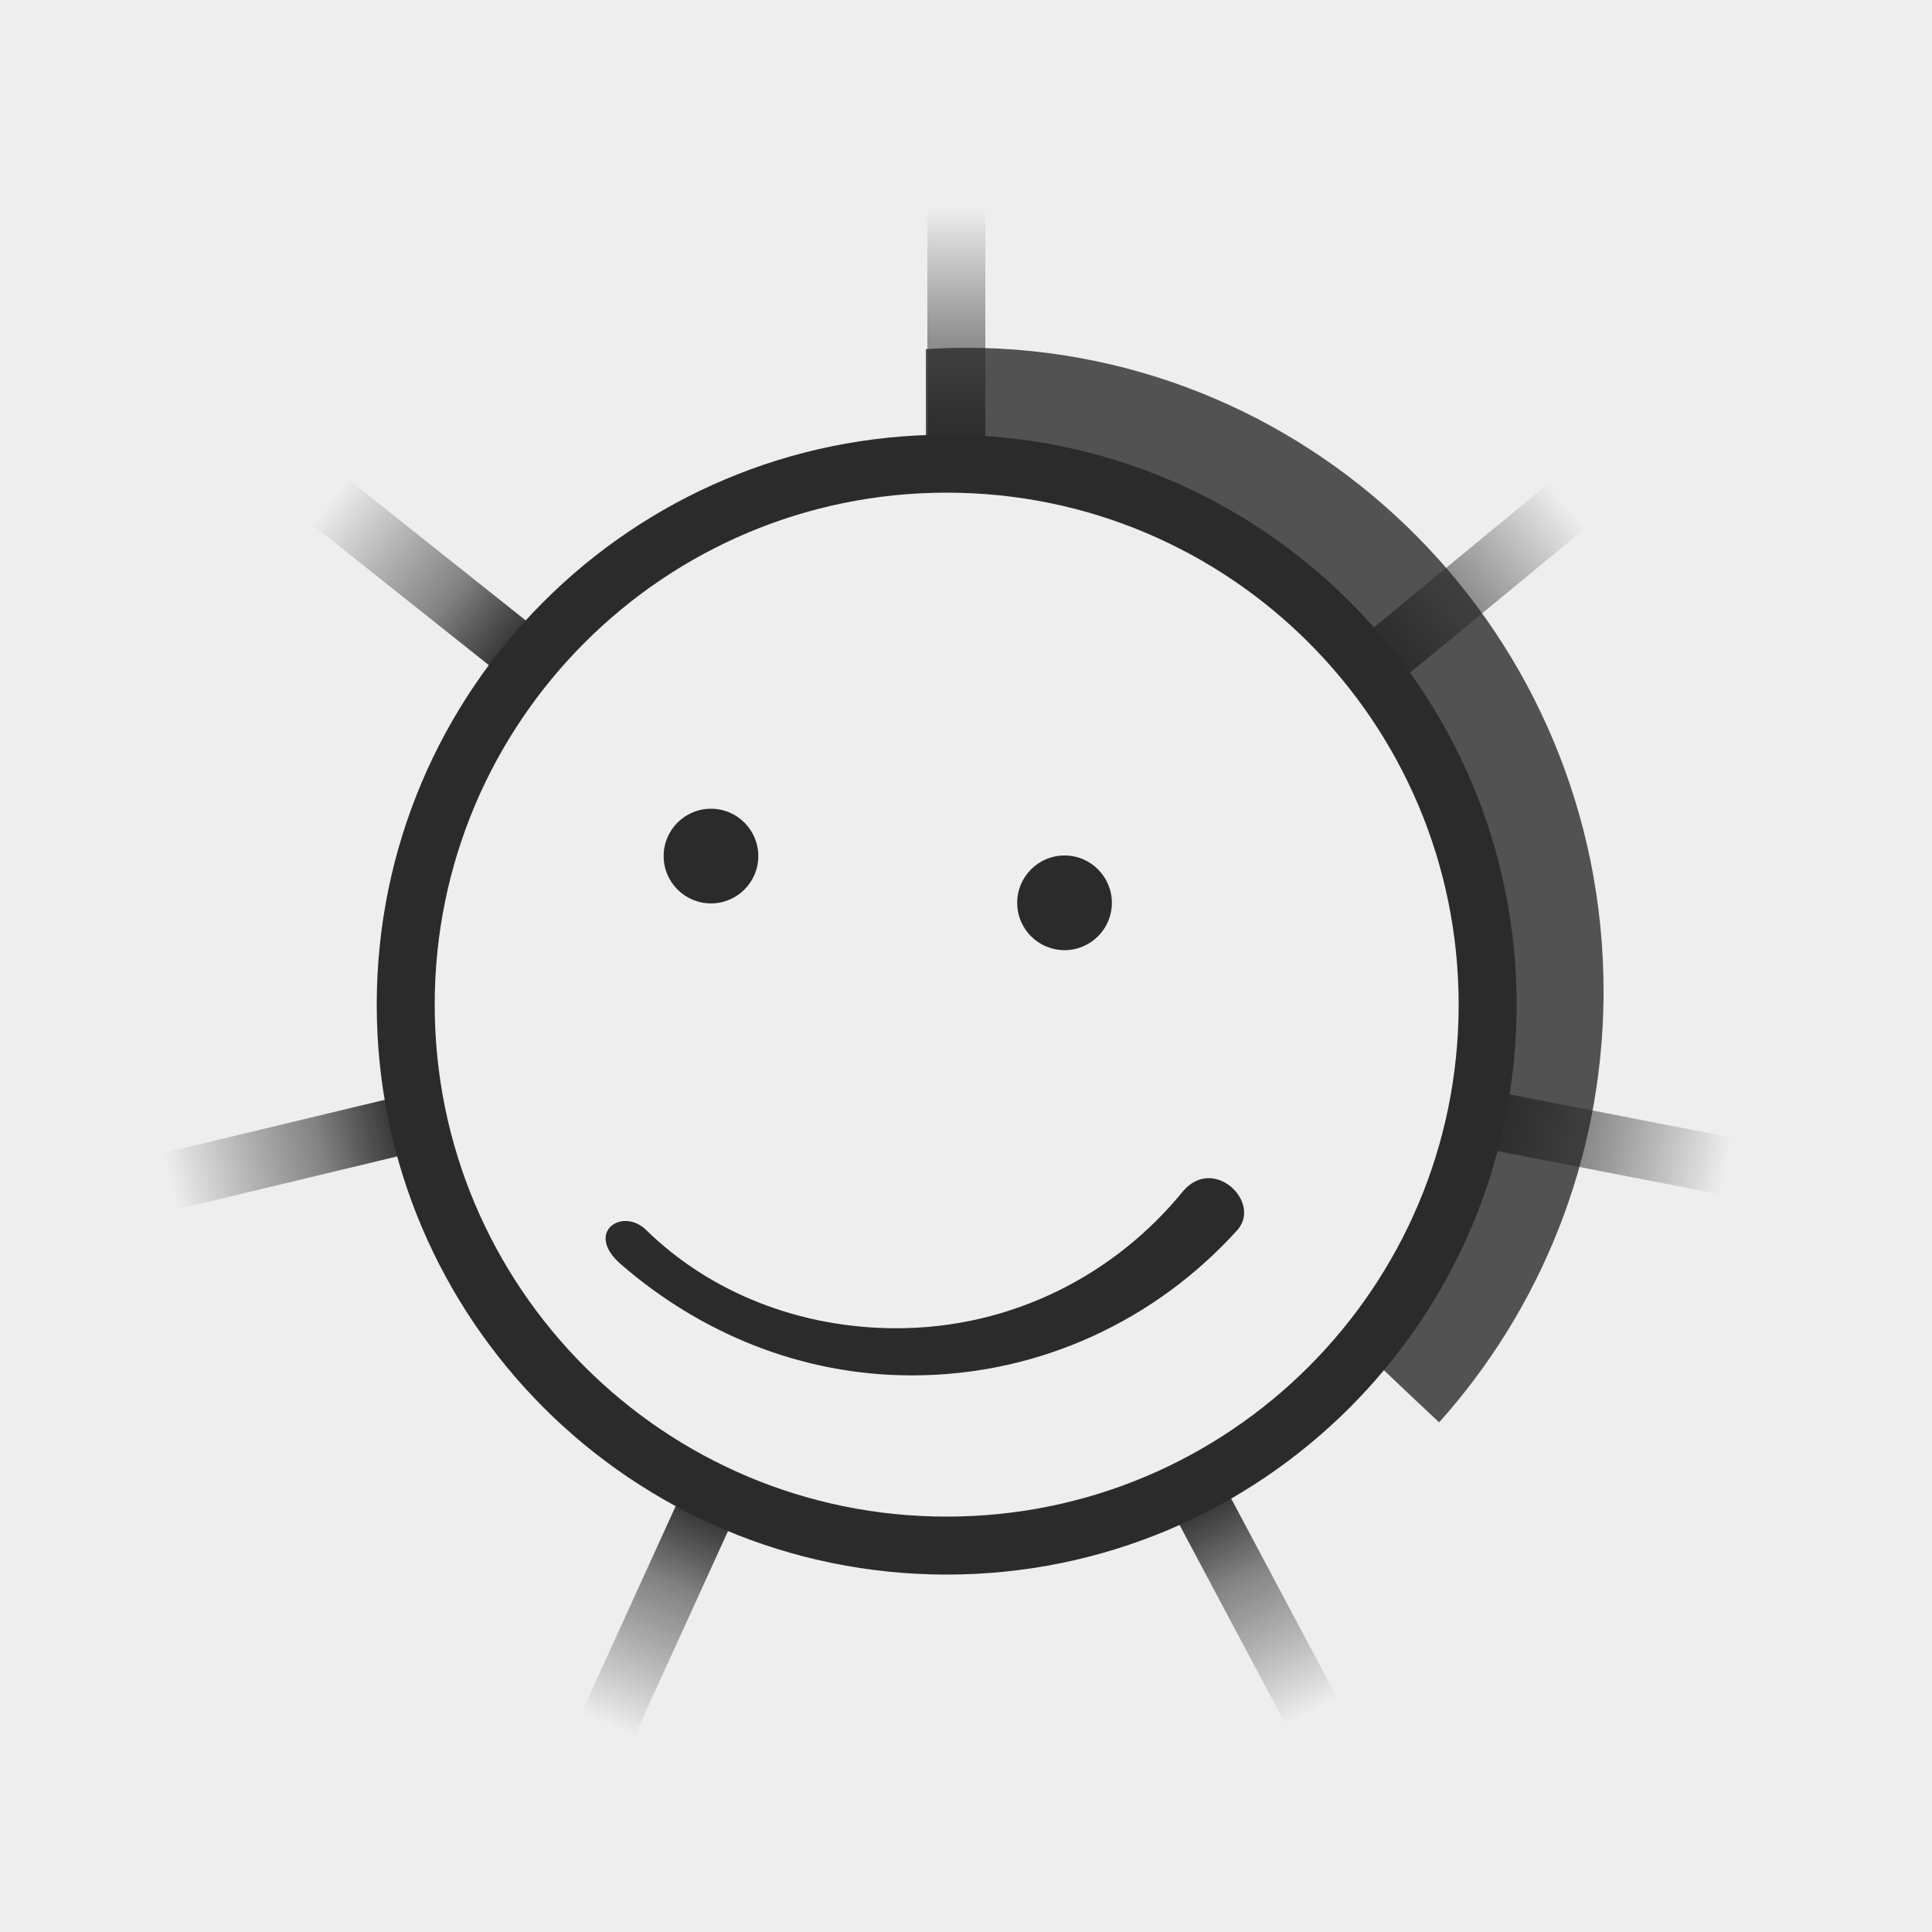
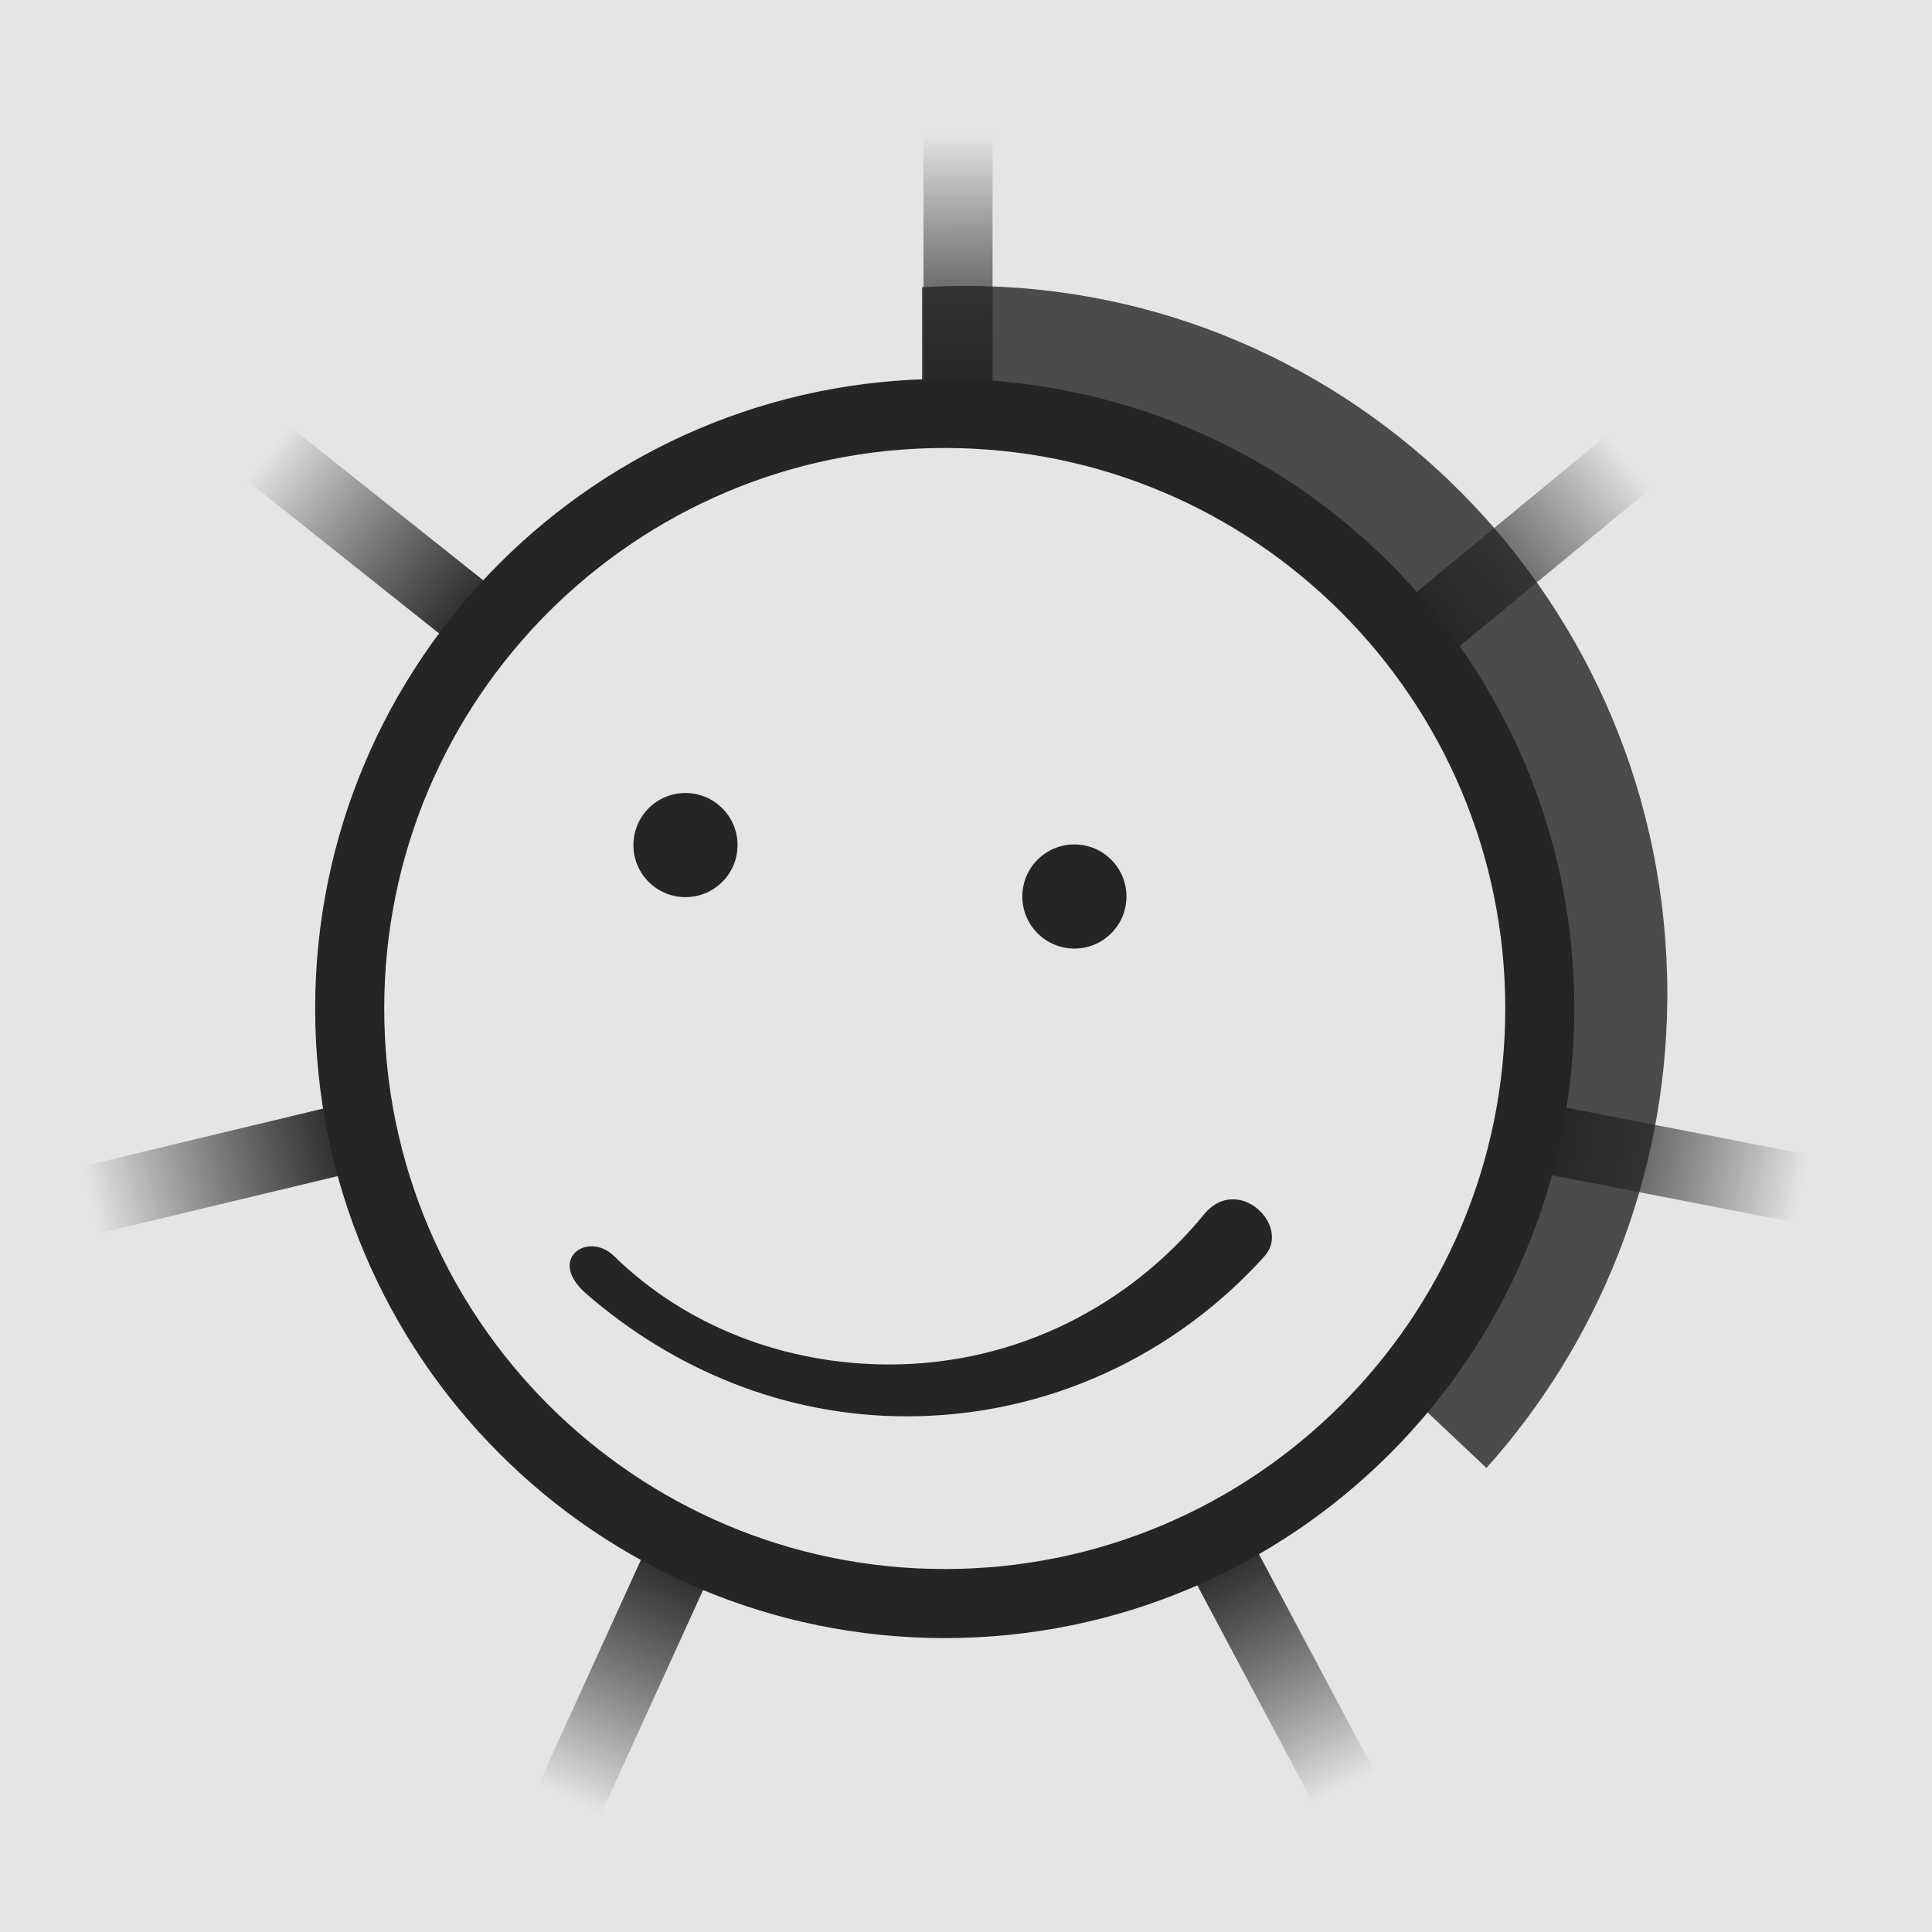
<svg xmlns="http://www.w3.org/2000/svg" version="1.1" width="100" height="100" xml:space="preserve" id="logo">
  <defs>
-     <linearGradient id="logo-tickgradient-rectangle2" x1="0.5" y1="-42" x2="0.5" y2="-28.5" gradientUnits="userSpaceOnUse">
+     <linearGradient id="logo-tickgradient-rectangle3" x1="0.62" y1="-42" x2="0.63" y2="-28.5" gradientUnits="userSpaceOnUse">
      <stop offset="0.06" stop-color="rgb(0, 0, 0)" stop-opacity="0" />
-       <stop offset="0.65" stop-color="rgb(22, 22, 22)" stop-opacity="0.5" />
-       <stop offset="1" stop-color="rgb(43, 43, 43)" stop-opacity="1" />
+       <stop offset="1" stop-color="rgb(37, 37, 37)" stop-opacity="1" />
    </linearGradient>
-     <linearGradient id="logo-tickgradient-rectangle3" x1="0.5" y1="-42" x2="0.5" y2="-28.5" gradientUnits="userSpaceOnUse">
+     <linearGradient id="logo-tickgradient-rectangle4" x1="0.62" y1="-42" x2="0.63" y2="-28.5" gradientUnits="userSpaceOnUse">
      <stop offset="0.06" stop-color="rgb(0, 0, 0)" stop-opacity="0" />
-       <stop offset="0.65" stop-color="rgb(22, 22, 22)" stop-opacity="0.5" />
-       <stop offset="1" stop-color="rgb(43, 43, 43)" stop-opacity="1" />
+       <stop offset="1" stop-color="rgb(37, 37, 37)" stop-opacity="1" />
    </linearGradient>
-     <linearGradient id="logo-tickgradient-rectangle4" x1="0.5" y1="-42" x2="0.5" y2="-28.5" gradientUnits="userSpaceOnUse">
+     <linearGradient id="logo-tickgradient-rectangle5" x1="0.62" y1="-42" x2="0.63" y2="-28.5" gradientUnits="userSpaceOnUse">
      <stop offset="0.06" stop-color="rgb(0, 0, 0)" stop-opacity="0" />
-       <stop offset="0.65" stop-color="rgb(22, 22, 22)" stop-opacity="0.5" />
-       <stop offset="1" stop-color="rgb(43, 43, 43)" stop-opacity="1" />
+       <stop offset="1" stop-color="rgb(37, 37, 37)" stop-opacity="1" />
    </linearGradient>
-     <linearGradient id="logo-tickgradient-rectangle5" x1="0.5" y1="-42" x2="0.5" y2="-28.5" gradientUnits="userSpaceOnUse">
+     <linearGradient id="logo-tickgradient-rectangle6" x1="0.62" y1="-42" x2="0.63" y2="-28.5" gradientUnits="userSpaceOnUse">
      <stop offset="0.06" stop-color="rgb(0, 0, 0)" stop-opacity="0" />
-       <stop offset="0.65" stop-color="rgb(22, 22, 22)" stop-opacity="0.5" />
-       <stop offset="1" stop-color="rgb(43, 43, 43)" stop-opacity="1" />
+       <stop offset="1" stop-color="rgb(37, 37, 37)" stop-opacity="1" />
    </linearGradient>
-     <linearGradient id="logo-tickgradient-rectangle6" x1="0.5" y1="-42" x2="0.5" y2="-28.5" gradientUnits="userSpaceOnUse">
+     <linearGradient id="logo-tickgradient-rectangle7" x1="0.62" y1="-42" x2="0.63" y2="-28.5" gradientUnits="userSpaceOnUse">
      <stop offset="0.06" stop-color="rgb(0, 0, 0)" stop-opacity="0" />
-       <stop offset="0.65" stop-color="rgb(22, 22, 22)" stop-opacity="0.5" />
-       <stop offset="1" stop-color="rgb(43, 43, 43)" stop-opacity="1" />
+       <stop offset="1" stop-color="rgb(37, 37, 37)" stop-opacity="1" />
    </linearGradient>
-     <linearGradient id="logo-tickgradient-rectangle7" x1="0.5" y1="-42" x2="0.5" y2="-28.5" gradientUnits="userSpaceOnUse">
+     <linearGradient id="logo-tickgradient-rectangle8" x1="0.62" y1="-42" x2="0.63" y2="-28.5" gradientUnits="userSpaceOnUse">
      <stop offset="0.06" stop-color="rgb(0, 0, 0)" stop-opacity="0" />
-       <stop offset="0.65" stop-color="rgb(22, 22, 22)" stop-opacity="0.5" />
-       <stop offset="1" stop-color="rgb(43, 43, 43)" stop-opacity="1" />
+       <stop offset="1" stop-color="rgb(37, 37, 37)" stop-opacity="1" />
    </linearGradient>
-     <linearGradient id="logo-tickgradient-rectangle8" x1="0.5" y1="-42" x2="0.5" y2="-28.5" gradientUnits="userSpaceOnUse">
+     <linearGradient id="logo-tickgradient-rectangle9" x1="0.62" y1="-42" x2="0.63" y2="-28.5" gradientUnits="userSpaceOnUse">
      <stop offset="0.06" stop-color="rgb(0, 0, 0)" stop-opacity="0" />
-       <stop offset="0.65" stop-color="rgb(22, 22, 22)" stop-opacity="0.5" />
-       <stop offset="1" stop-color="rgb(43, 43, 43)" stop-opacity="1" />
+       <stop offset="1" stop-color="rgb(37, 37, 37)" stop-opacity="1" />
    </linearGradient>
  </defs>
-   <rect id="logo-rectangle" stroke="none" fill="rgb(238, 238, 238)" x="0" y="0" width="100" height="100" />
-   <g id="logo-group2" transform="translate(-22.2, -20.28)">
-     <g id="logo-group" transform="">
-       <g id="logo-group3" transform="translate(71.2, 72.28) rotate(50.5)">
-         <rect id="logo-rectangle2" stroke="none" fill="url(#logo-tickgradient-rectangle2)" x="-1" y="-42" width="3" height="13.5" />
+   <g id="logo-group3" clip-path="url(#logo-rectangle2)" transform="translate(-5, -5) scale(1.1, 1.1)">
+     <clipPath id="logo-rectangle2">
+       <rect x="0" y="-100" width="100" height="100" transform="translate(0, 100)" />
+     </clipPath>
+     <rect id="logo-rectangle" stroke="none" fill="rgb(229, 229, 229)" x="0" y="0" width="100" height="100" />
+     <g id="logo-group2">
+       <g id="logo-group">
+         <g id="logo-group4" transform="translate(49, 52) rotate(50.5)">
+           <rect id="logo-rectangle3" stroke="none" fill="url(#logo-tickgradient-rectangle3)" x="-1" y="-42" width="3.25" height="13.5" />
+         </g>
+         <g id="logo-group5" transform="translate(49, 52) rotate(101)">
+           <rect id="logo-rectangle4" stroke="none" fill="url(#logo-tickgradient-rectangle4)" x="-1" y="-42" width="3.25" height="13.5" />
+         </g>
+         <g id="logo-group6" transform="translate(49, 52) rotate(152)">
+           <rect id="logo-rectangle5" stroke="none" fill="url(#logo-tickgradient-rectangle5)" x="-1" y="-42" width="3.25" height="13.5" />
+         </g>
+         <g id="logo-group7" transform="translate(49, 52) rotate(-155.5)">
+           <rect id="logo-rectangle6" stroke="none" fill="url(#logo-tickgradient-rectangle6)" x="-1" y="-42" width="3.25" height="13.5" />
+         </g>
+         <g id="logo-group8" transform="translate(49, 52) rotate(-103.5)">
+           <rect id="logo-rectangle7" stroke="none" fill="url(#logo-tickgradient-rectangle7)" x="-1" y="-42" width="3.25" height="13.5" />
+         </g>
+         <g id="logo-group9" transform="translate(49, 52) rotate(-51.5)">
+           <rect id="logo-rectangle8" stroke="none" fill="url(#logo-tickgradient-rectangle8)" x="-1" y="-42" width="3.25" height="13.5" />
+         </g>
+         <g id="logo-group10" transform="translate(49, 52)">
+           <rect id="logo-rectangle9" stroke="none" fill="url(#logo-tickgradient-rectangle9)" x="-1" y="-42" width="3.25" height="13.5" />
+         </g>
      </g>
-       <g id="logo-group4" transform="translate(71.2, 72.28) rotate(101)">
-         <rect id="logo-rectangle3" stroke="none" fill="url(#logo-tickgradient-rectangle3)" x="-1" y="-42" width="3" height="13.5" />
-       </g>
-       <g id="logo-group5" transform="translate(71.2, 72.28) rotate(152)">
-         <rect id="logo-rectangle4" stroke="none" fill="url(#logo-tickgradient-rectangle4)" x="-1" y="-42" width="3" height="13.5" />
-       </g>
-       <g id="logo-group6" transform="translate(71.2, 72.28) rotate(-155.5)">
-         <rect id="logo-rectangle5" stroke="none" fill="url(#logo-tickgradient-rectangle5)" x="-1" y="-42" width="3" height="13.5" />
-       </g>
-       <g id="logo-group7" transform="translate(71.2, 72.28) rotate(-103.5)">
-         <rect id="logo-rectangle6" stroke="none" fill="url(#logo-tickgradient-rectangle6)" x="-1" y="-42" width="3" height="13.5" />
-       </g>
-       <g id="logo-group8" transform="translate(71.2, 72.28) rotate(-51.5)">
-         <rect id="logo-rectangle7" stroke="none" fill="url(#logo-tickgradient-rectangle7)" x="-1" y="-42" width="3" height="13.5" />
-       </g>
-       <g id="logo-group9" transform="translate(71.2, 72.28)">
-         <rect id="logo-rectangle8" stroke="none" fill="url(#logo-tickgradient-rectangle8)" x="-1" y="-42" width="3" height="13.5" />
-       </g>
+       <path id="logo-hair" stroke="none" fill="rgb(37, 37, 37)" fill-opacity="0.8" d="M 83,51.3 L 83,51.61 C 82.92,60.08 79.71,67.79 74.49,73.62 73.17,72.37 71.47,70.77 71.47,70.77 75.7,65.67 78.24,59.11 78.24,51.94 78.24,35.73 65.23,22.59 49.17,22.59 48.75,22.59 48.34,22.6 47.93,22.62 47.93,22.62 47.93,19.93 47.93,18.06 48.61,18.02 49.3,18 50,18 68.23,18 83,32.91 83,51.3 Z M 83,51.3" />
+       <circle id="logo-face" stroke="rgb(37, 37, 37)" stroke-width="3.25" fill="none" cx="49" cy="52" r="28" />
+       <path id="logo-smile" stroke="none" fill="rgb(37, 37, 37)" d="M 61.24,61.64 C 57.71,65.98 52.37,68.75 46.4,68.75 41.41,68.75 36.77,66.91 33.44,63.65 32.21,62.45 30.24,63.79 32.14,65.43 36.21,68.96 41.43,71.19 47.2,71.19 53.88,71.19 59.89,68.28 64.07,63.63 65.29,62.2 62.81,59.81 61.24,61.64 Z M 61.24,61.64" />
+       <circle id="logo-eyeright" stroke="none" fill="rgb(37, 37, 37)" cx="55.1" cy="46.73" r="2.45" />
+       <circle id="logo-eyeleft" stroke="none" fill="rgb(37, 37, 37)" cx="36.8" cy="44.31" r="2.45" />
    </g>
-     <path id="logo-hair" stroke="none" fill="rgb(43, 43, 43)" fill-opacity="0.8" d="M 105.2,71.58 L 105.2,71.89 C 105.12,80.36 101.91,88.07 96.69,93.9 95.36,92.66 93.67,91.05 93.67,91.05 97.9,85.96 100.44,79.39 100.44,72.22 100.44,56.01 87.42,42.87 71.37,42.87 70.95,42.87 70.54,42.88 70.12,42.9 70.12,42.9 70.12,40.21 70.12,38.35 70.81,38.31 71.5,38.28 72.2,38.28 90.42,38.28 105.2,53.19 105.2,71.58 Z M 105.2,71.58" />
-     <circle id="logo-face" stroke="rgb(43, 43, 43)" stroke-width="3" fill="none" cx="71.2" cy="72.28" r="28" />
-     <path id="logo-smile" stroke="none" fill="rgb(43, 43, 43)" d="M 83.44,81.93 C 79.91,86.27 74.57,89.03 68.6,89.03 63.61,89.03 58.97,87.2 55.64,83.94 54.41,82.74 52.43,84.07 54.34,85.72 58.41,89.25 63.63,91.47 69.4,91.47 76.08,91.47 82.09,88.56 86.27,83.92 87.49,82.48 85.01,80.09 83.44,81.93 Z M 83.44,81.93" />
-     <circle id="logo-eyeright" stroke="none" fill="rgb(43, 43, 43)" cx="77.3" cy="67.01" r="2.45" />
-     <circle id="logo-eyeleft" stroke="none" fill="rgb(43, 43, 43)" cx="59" cy="64.59" r="2.45" />
  </g>
</svg>
